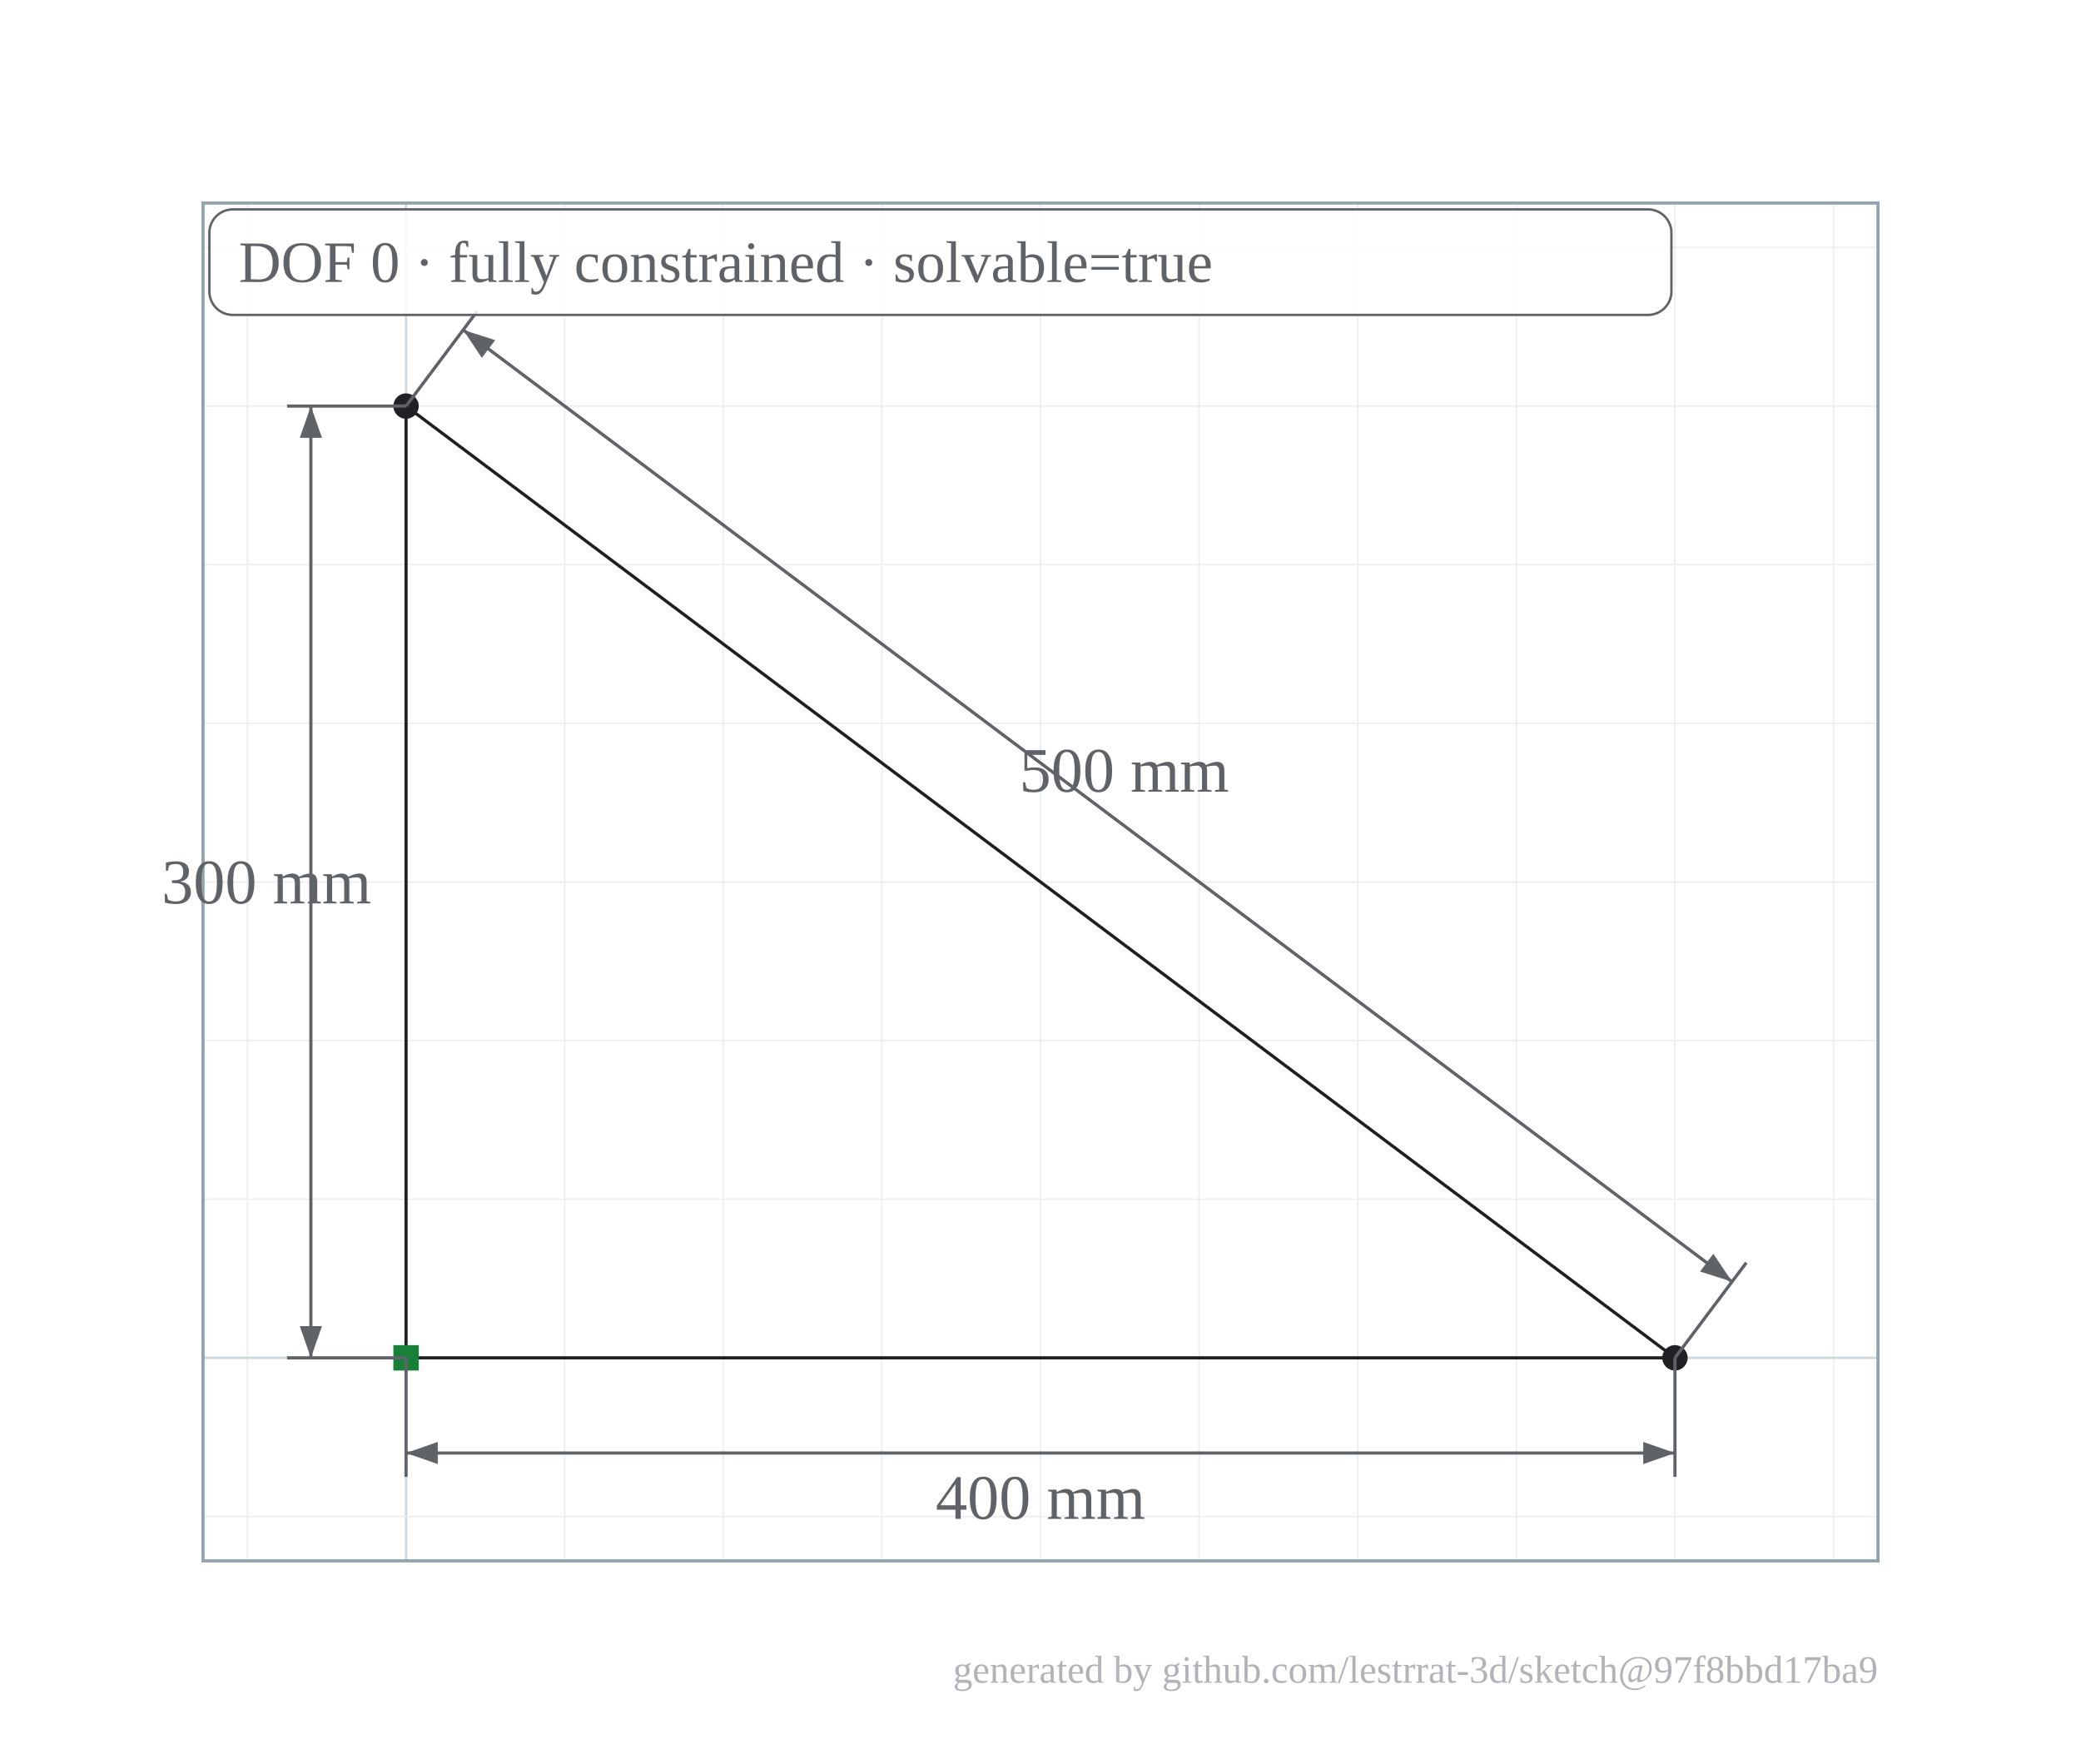
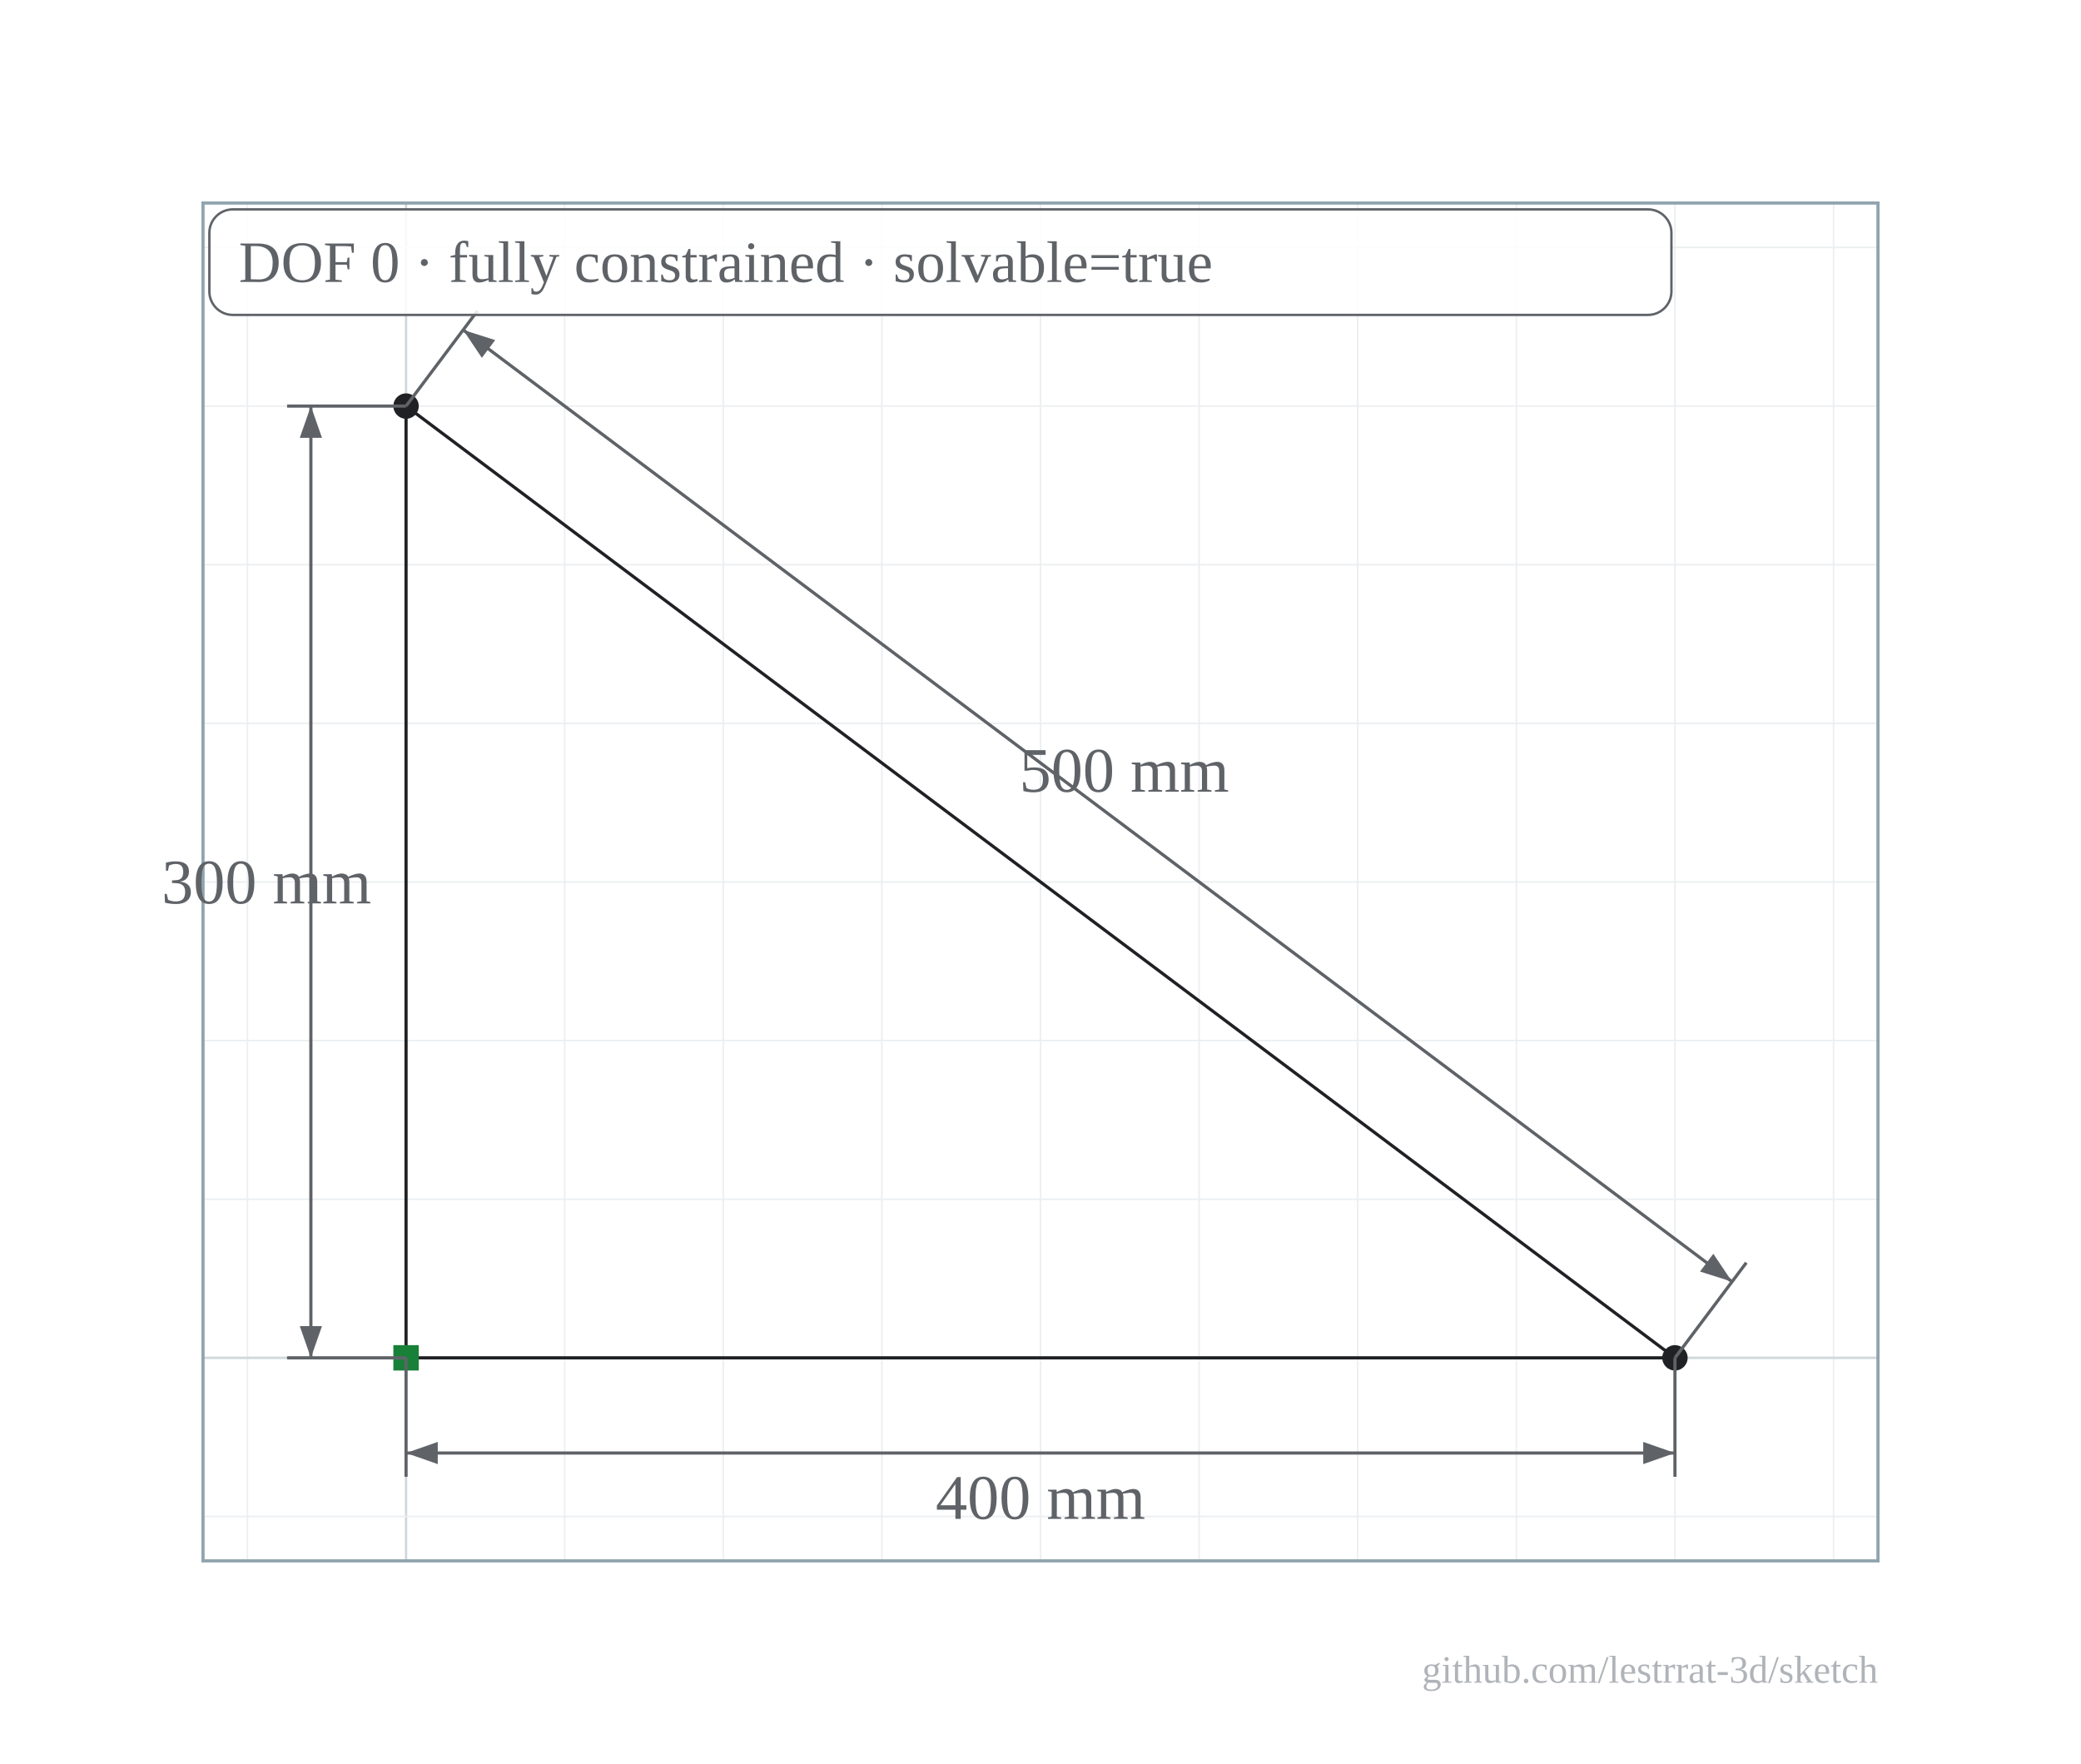
<svg xmlns="http://www.w3.org/2000/svg" width="560" height="474.634" viewBox="0 0 656 556">
  <rect width="100%" height="100%" fill="white" />
  <line x1="78" y1="64" x2="78" y2="492" stroke="#eceff1" stroke-width="0.5" />
  <line x1="128" y1="64" x2="128" y2="492" stroke="#cfd8dc" stroke-width="0.75" />
  <line x1="178" y1="64" x2="178" y2="492" stroke="#eceff1" stroke-width="0.5" />
  <line x1="228" y1="64" x2="228" y2="492" stroke="#eceff1" stroke-width="0.5" />
  <line x1="278" y1="64" x2="278" y2="492" stroke="#eceff1" stroke-width="0.5" />
  <line x1="328" y1="64" x2="328" y2="492" stroke="#eceff1" stroke-width="0.5" />
  <line x1="378" y1="64" x2="378" y2="492" stroke="#eceff1" stroke-width="0.5" />
  <line x1="428" y1="64" x2="428" y2="492" stroke="#eceff1" stroke-width="0.5" />
  <line x1="478" y1="64" x2="478" y2="492" stroke="#eceff1" stroke-width="0.5" />
  <line x1="528" y1="64" x2="528" y2="492" stroke="#eceff1" stroke-width="0.5" />
  <line x1="578" y1="64" x2="578" y2="492" stroke="#eceff1" stroke-width="0.5" />
  <line x1="64" y1="478" x2="592" y2="478" stroke="#eceff1" stroke-width="0.5" />
  <line x1="64" y1="428" x2="592" y2="428" stroke="#cfd8dc" stroke-width="0.75" />
  <line x1="64" y1="378" x2="592" y2="378" stroke="#eceff1" stroke-width="0.5" />
  <line x1="64" y1="328" x2="592" y2="328" stroke="#eceff1" stroke-width="0.5" />
  <line x1="64" y1="278" x2="592" y2="278" stroke="#eceff1" stroke-width="0.5" />
  <line x1="64" y1="228" x2="592" y2="228" stroke="#eceff1" stroke-width="0.5" />
  <line x1="64" y1="178" x2="592" y2="178" stroke="#eceff1" stroke-width="0.5" />
  <line x1="64" y1="128" x2="592" y2="128" stroke="#eceff1" stroke-width="0.5" />
  <line x1="64" y1="78" x2="592" y2="78" stroke="#eceff1" stroke-width="0.5" />
  <rect x="64" y="64" width="528" height="428" fill="none" stroke="#90a4ae" stroke-width="1" />
  <line x1="128" y1="428" x2="528" y2="428" stroke="#202124" stroke-width="1" />
  <line x1="528" y1="428" x2="128" y2="128" stroke="#202124" stroke-width="1" />
  <line x1="128" y1="128" x2="128" y2="428" stroke="#202124" stroke-width="1" />
  <rect x="124" y="424" width="8" height="8" fill="#188038" />
  <circle cx="528" cy="428" r="4" fill="#202124" />
  <circle cx="128" cy="128" r="4" fill="#202124" />
  <line x1="128" y1="428" x2="128" y2="465.5" stroke="#5f6368" stroke-width="1" />
  <line x1="528" y1="428" x2="528" y2="465.5" stroke="#5f6368" stroke-width="1" />
  <line x1="128" y1="458" x2="528" y2="458" stroke="#5f6368" stroke-width="1" />
  <path d="M128 458 L138 454.5 L138 461.5 Z" fill="#5f6368" />
  <path d="M528 458 L518 461.5 L518 454.5 Z" fill="#5f6368" />
  <text x="328" y="472" font-size="20" fill="#5f6368" text-anchor="middle" dominant-baseline="central">400 mm</text>
  <line x1="128" y1="128" x2="90.5" y2="128" stroke="#5f6368" stroke-width="1" />
  <line x1="128" y1="428" x2="90.5" y2="428" stroke="#5f6368" stroke-width="1" />
  <line x1="98" y1="128" x2="98" y2="428" stroke="#5f6368" stroke-width="1" />
  <path d="M98 128 L101.5 138 L94.5 138 Z" fill="#5f6368" />
  <path d="M98 428 L94.5 418 L101.5 418 Z" fill="#5f6368" />
  <text x="84" y="278" font-size="20" fill="#5f6368" text-anchor="middle" dominant-baseline="central">300 mm</text>
  <line x1="528" y1="428" x2="550.5" y2="398" stroke="#5f6368" stroke-width="1" />
  <line x1="128" y1="128" x2="150.5" y2="98" stroke="#5f6368" stroke-width="1" />
  <line x1="546" y1="404" x2="146" y2="104" stroke="#5f6368" stroke-width="1" />
  <path d="M546 404 L535.9 400.8 L540.1 395.2 Z" fill="#5f6368" />
  <path d="M146 104 L156.1 107.2 L151.9 112.8 Z" fill="#5f6368" />
  <text x="354.4" y="242.8" font-size="20" fill="#5f6368" text-anchor="middle" dominant-baseline="central">500 mm</text>
  <rect x="66" y="66" width="460.891" height="33.264" rx="7.392" fill="white" fill-opacity="0.85" stroke="#5f6368" stroke-width="0.75" />
  <text x="75.24" y="82.632" font-size="18.48" fill="#5f6368" dominant-baseline="central">DOF 0 · fully constrained · solvable=true</text>
-   <text x="592" y="530.4" font-size="12.234" fill="#b0b3b8" text-anchor="end">generated by github.com/lestrrat-3d/sketch@97f8bbd17ba9</text>
+   <text x="592" y="530.4" font-size="12.234" fill="#b0b3b8" text-anchor="end">github.com/lestrrat-3d/sketch</text>
</svg>
